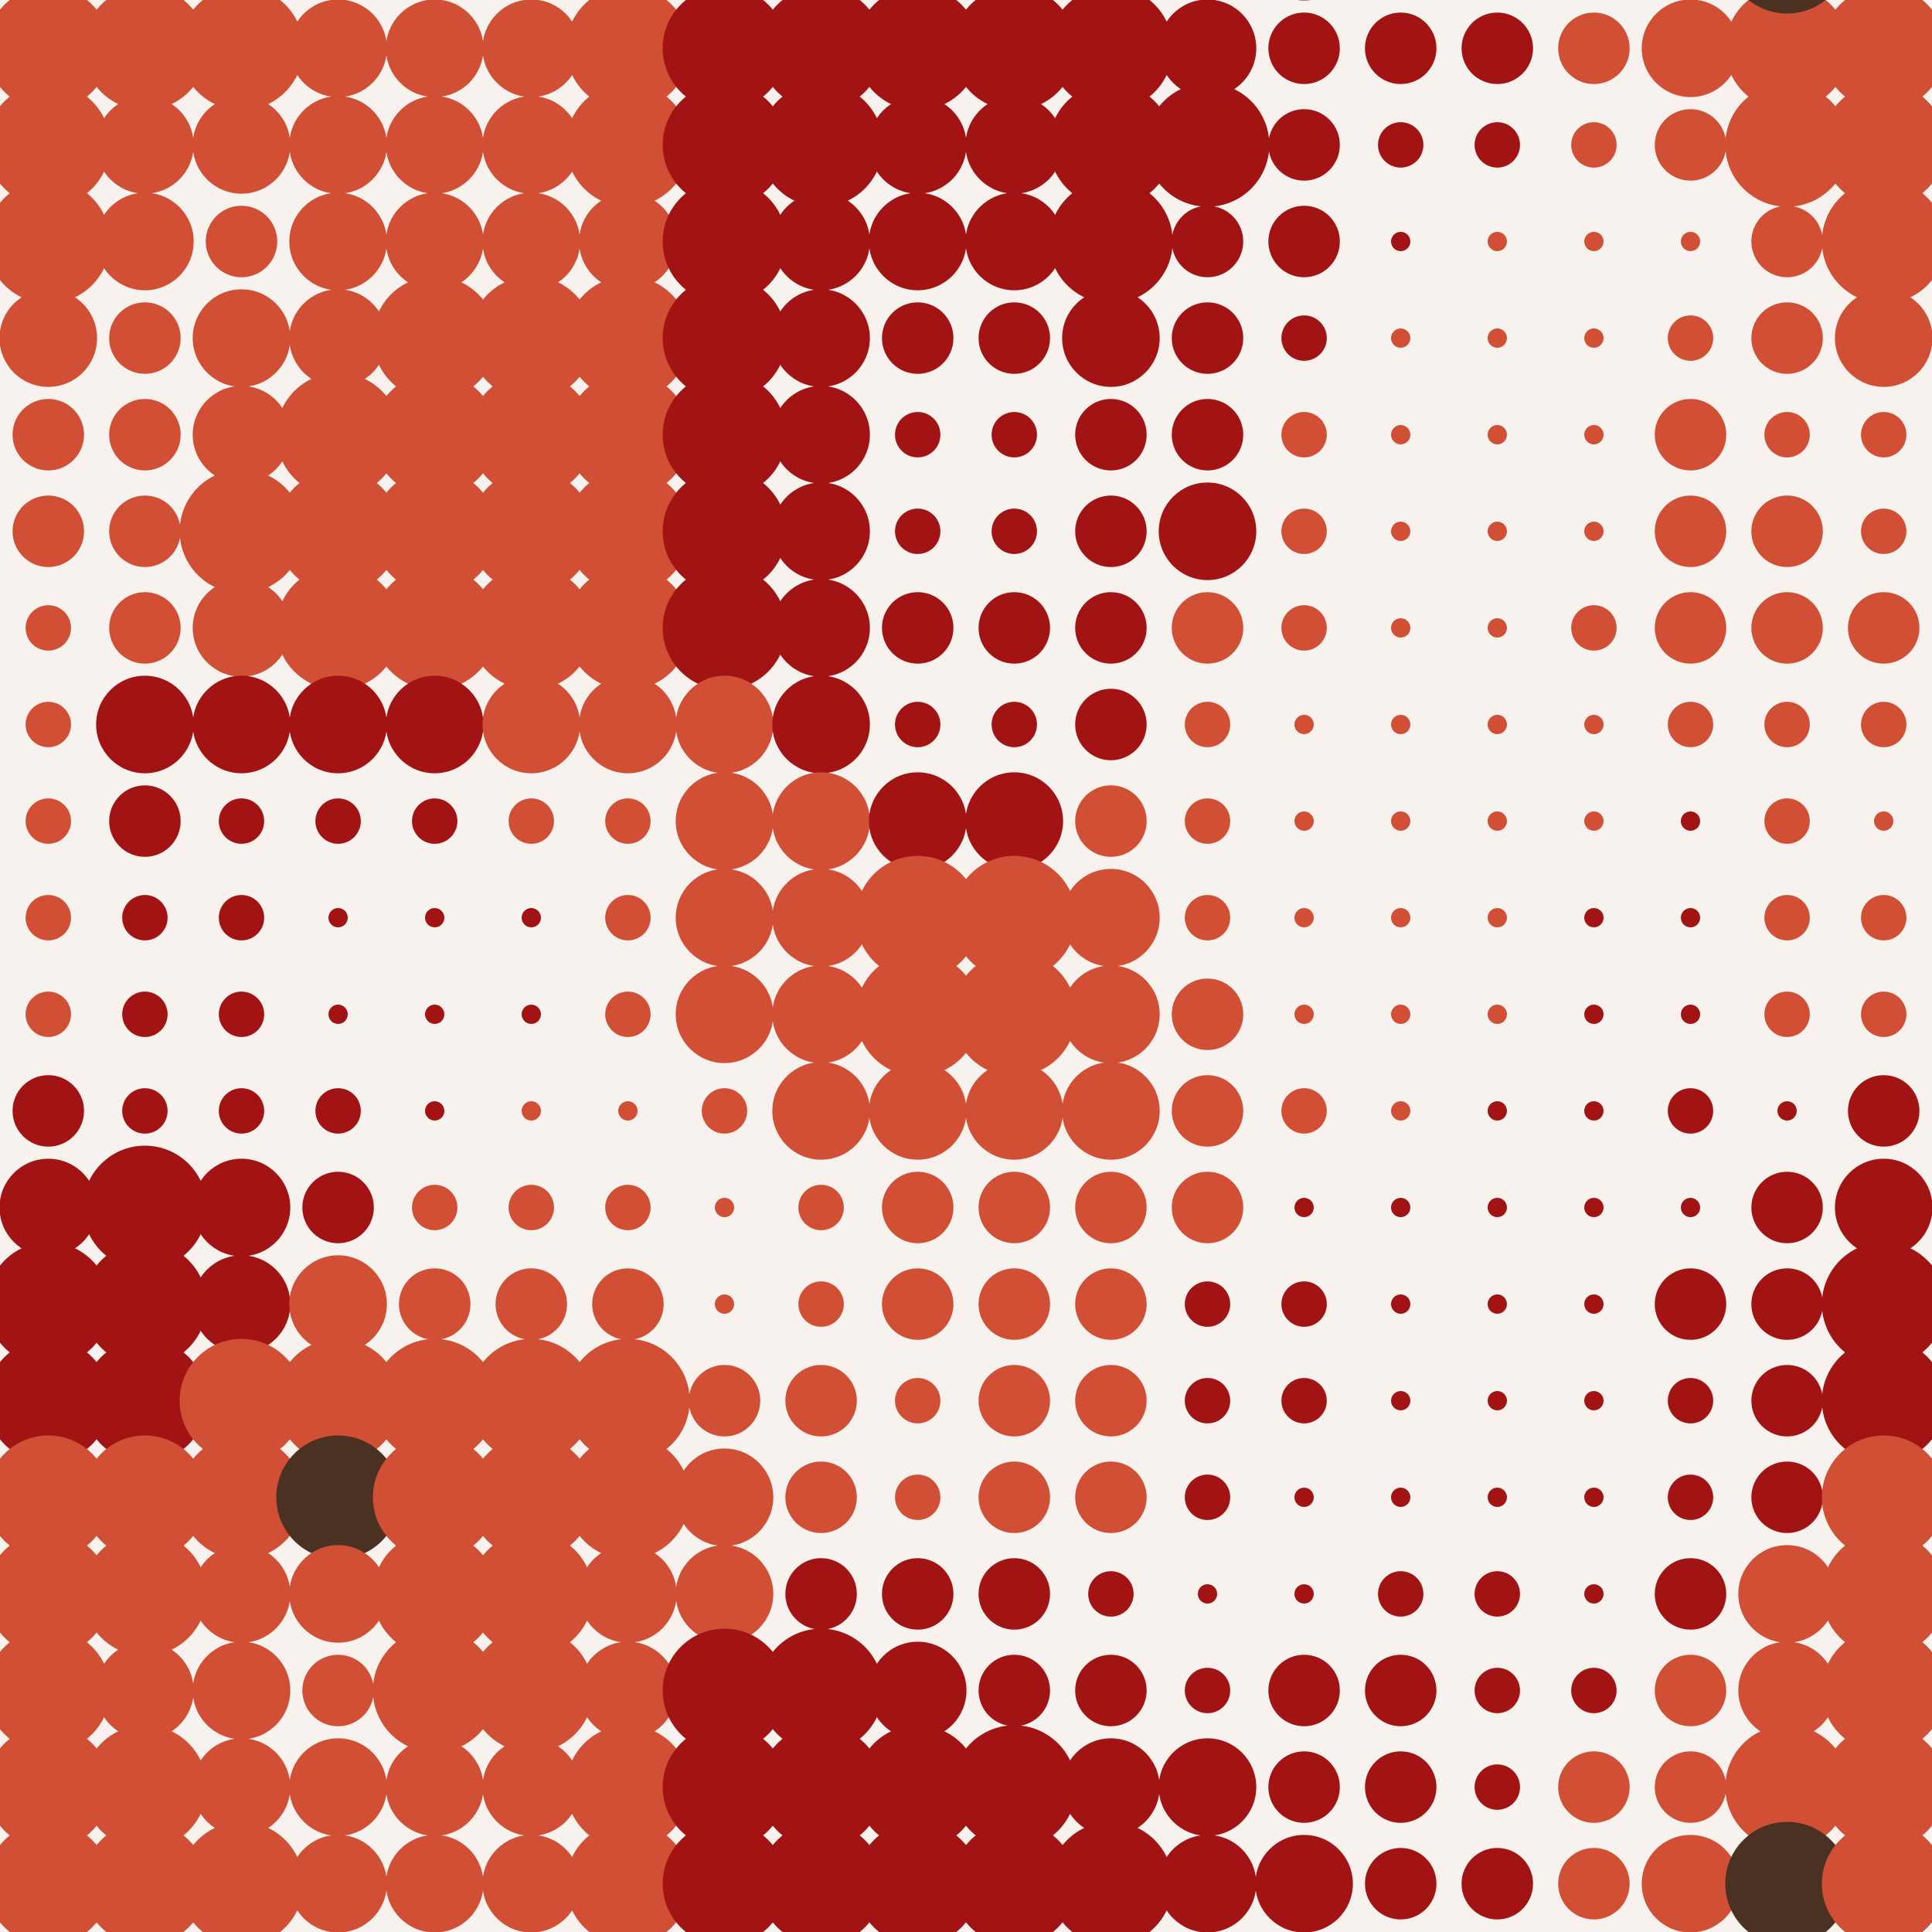
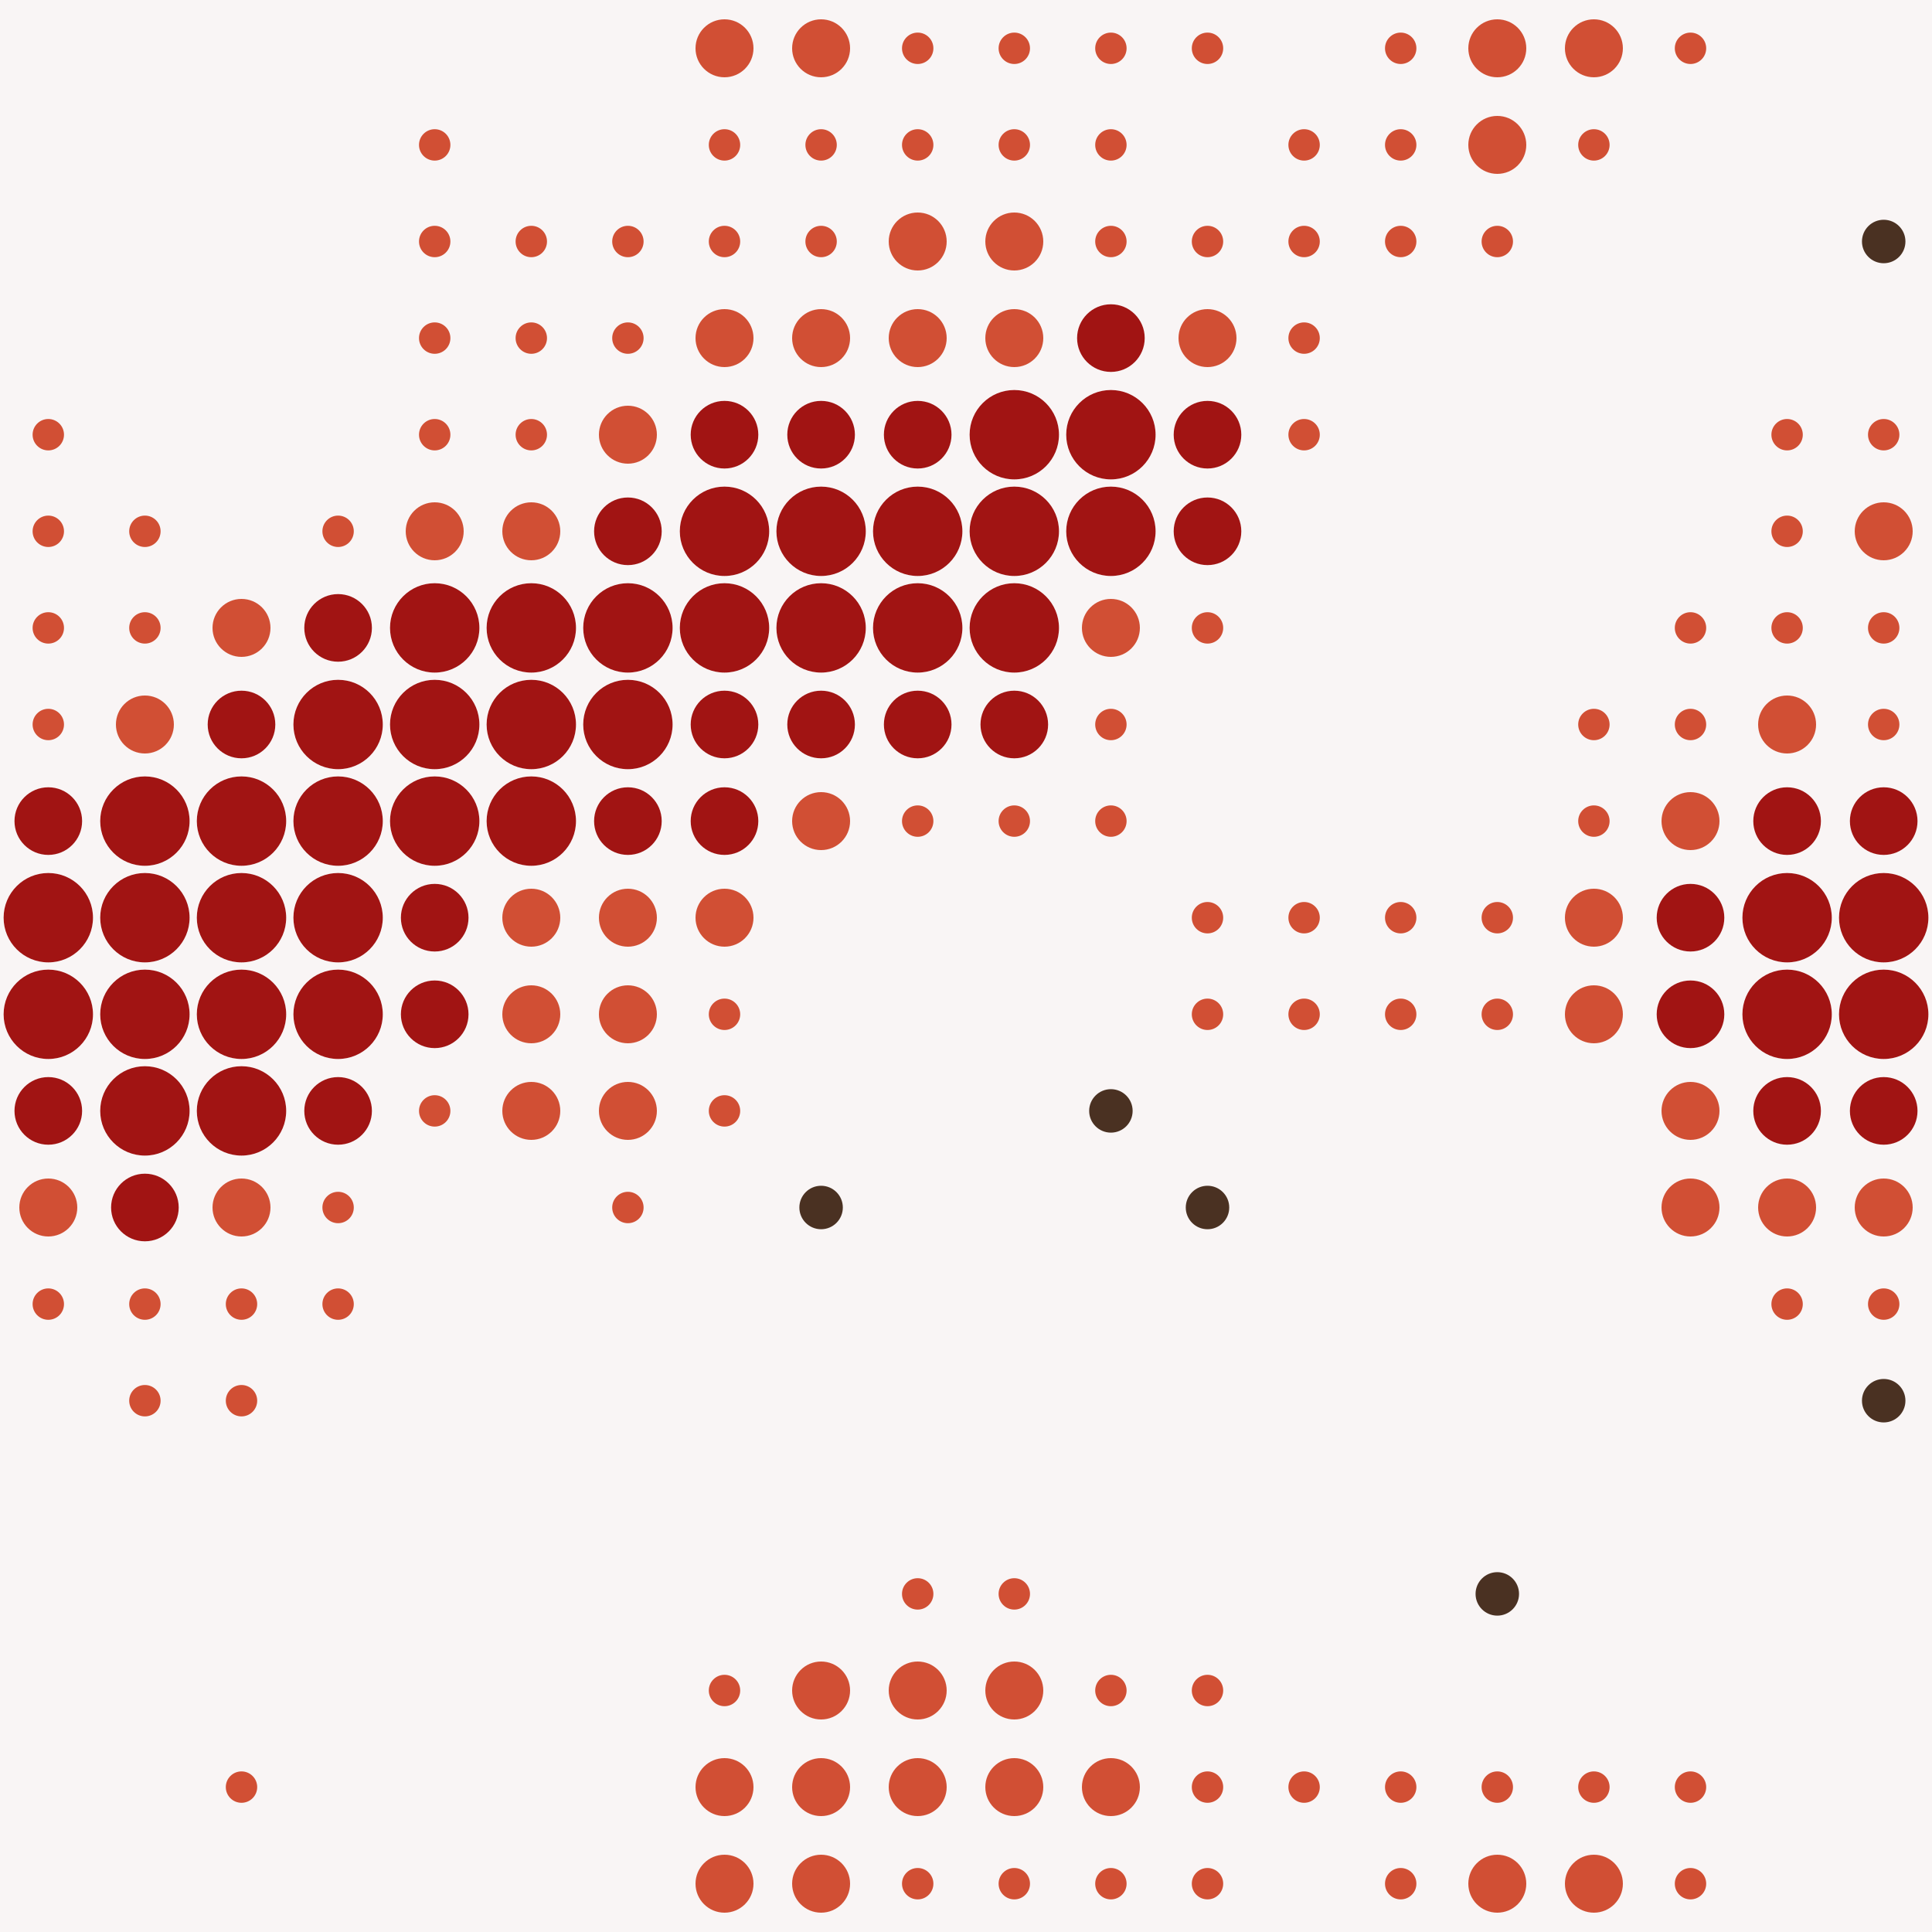
- <svg xmlns="http://www.w3.org/2000/svg" viewBox="0 0 160 160" width="160" height="160">
-   <rect width="160" height="160" fill="#f7f2ee" />
-   <circle cx="4" cy="4" r="5.12" fill="#d14f34" />
-   <circle cx="4" cy="164" r="5.12" fill="#d14f34" />
-   <circle cx="164" cy="4" r="5.12" fill="#d14f34" />
-   <circle cx="164" cy="164" r="5.12" fill="#d14f34" />
-   <circle cx="12" cy="4" r="5.12" fill="#d14f34" />
-   <circle cx="12" cy="164" r="5.12" fill="#d14f34" />
-   <circle cx="20" cy="4" r="5.12" fill="#d14f34" />
-   <circle cx="20" cy="164" r="5.12" fill="#d14f34" />
-   <circle cx="28" cy="4" r="4.04" fill="#d14f34" />
-   <circle cx="28" cy="164" r="4.04" fill="#d14f34" />
-   <circle cx="36" cy="4" r="4.04" fill="#d14f34" />
-   <circle cx="36" cy="164" r="4.04" fill="#d14f34" />
-   <circle cx="44" cy="4" r="4.04" fill="#d14f34" />
-   <circle cx="44" cy="164" r="4.04" fill="#d14f34" />
-   <circle cx="52" cy="4" r="5.12" fill="#d14f34" />
-   <circle cx="52" cy="164" r="5.12" fill="#d14f34" />
-   <circle cx="60" cy="4" r="5.12" fill="#a11413" />
-   <circle cx="60" cy="164" r="5.12" fill="#a11413" />
-   <circle cx="68" cy="4" r="5.12" fill="#a11413" />
-   <circle cx="68" cy="164" r="5.12" fill="#a11413" />
-   <circle cx="76" cy="4" r="5.12" fill="#a11413" />
-   <circle cx="76" cy="164" r="5.12" fill="#a11413" />
-   <circle cx="84" cy="4" r="5.12" fill="#a11413" />
-   <circle cx="84" cy="164" r="5.12" fill="#a11413" />
-   <circle cx="92" cy="4" r="5.12" fill="#a11413" />
-   <circle cx="92" cy="164" r="5.12" fill="#a11413" />
-   <circle cx="100" cy="4" r="4.04" fill="#a11413" />
-   <circle cx="100" cy="164" r="4.04" fill="#a11413" />
-   <circle cx="108" cy="4" r="2.96" fill="#a11413" />
-   <circle cx="116" cy="4" r="2.96" fill="#a11413" />
-   <circle cx="124" cy="4" r="2.96" fill="#a11413" />
-   <circle cx="132" cy="4" r="2.96" fill="#d14f34" />
-   <circle cx="140" cy="4" r="4.04" fill="#d14f34" />
-   <circle cx="140" cy="164" r="4.04" fill="#d14f34" />
-   <circle cx="148" cy="4" r="5.12" fill="#d14f34" />
-   <circle cx="148" cy="164" r="5.12" fill="#d14f34" />
-   <circle cx="156" cy="4" r="5.12" fill="#d14f34" />
-   <circle cx="156" cy="164" r="5.12" fill="#d14f34" />
-   <circle cx="-4" cy="4" r="5.12" fill="#d14f34" />
-   <circle cx="-4" cy="164" r="5.12" fill="#d14f34" />
-   <circle cx="4" cy="12" r="5.12" fill="#d14f34" />
-   <circle cx="164" cy="12" r="5.12" fill="#d14f34" />
-   <circle cx="12" cy="12" r="4.04" fill="#d14f34" />
-   <circle cx="20" cy="12" r="4.04" fill="#d14f34" />
-   <circle cx="28" cy="12" r="4.04" fill="#d14f34" />
-   <circle cx="36" cy="12" r="4.04" fill="#d14f34" />
-   <circle cx="44" cy="12" r="4.04" fill="#d14f34" />
-   <circle cx="52" cy="12" r="5.12" fill="#d14f34" />
-   <circle cx="60" cy="12" r="5.12" fill="#a11413" />
-   <circle cx="68" cy="12" r="5.12" fill="#a11413" />
-   <circle cx="76" cy="12" r="4.04" fill="#a11413" />
-   <circle cx="84" cy="12" r="4.04" fill="#a11413" />
-   <circle cx="92" cy="12" r="5.12" fill="#a11413" />
-   <circle cx="100" cy="12" r="5.12" fill="#a11413" />
-   <circle cx="108" cy="12" r="2.96" fill="#a11413" />
-   <circle cx="116" cy="12" r="1.88" fill="#a11413" />
-   <circle cx="124" cy="12" r="1.88" fill="#a11413" />
-   <circle cx="132" cy="12" r="1.88" fill="#d14f34" />
-   <circle cx="140" cy="12" r="2.96" fill="#d14f34" />
-   <circle cx="148" cy="12" r="5.12" fill="#d14f34" />
-   <circle cx="156" cy="12" r="5.12" fill="#d14f34" />
-   <circle cx="-4" cy="12" r="5.12" fill="#d14f34" />
-   <circle cx="4" cy="20" r="5.12" fill="#d14f34" />
-   <circle cx="164" cy="20" r="5.12" fill="#d14f34" />
-   <circle cx="12" cy="20" r="4.04" fill="#d14f34" />
-   <circle cx="20" cy="20" r="2.96" fill="#d14f34" />
-   <circle cx="28" cy="20" r="4.04" fill="#d14f34" />
-   <circle cx="36" cy="20" r="4.04" fill="#d14f34" />
-   <circle cx="44" cy="20" r="4.04" fill="#d14f34" />
-   <circle cx="52" cy="20" r="4.04" fill="#d14f34" />
-   <circle cx="60" cy="20" r="5.12" fill="#a11413" />
-   <circle cx="68" cy="20" r="4.04" fill="#a11413" />
-   <circle cx="76" cy="20" r="4.04" fill="#a11413" />
-   <circle cx="84" cy="20" r="4.04" fill="#a11413" />
-   <circle cx="92" cy="20" r="5.12" fill="#a11413" />
-   <circle cx="100" cy="20" r="2.96" fill="#a11413" />
-   <circle cx="108" cy="20" r="2.96" fill="#a11413" />
-   <circle cx="116" cy="20" r="0.8" fill="#a11413" />
-   <circle cx="124" cy="20" r="0.8" fill="#d14f34" />
-   <circle cx="132" cy="20" r="0.8" fill="#d14f34" />
-   <circle cx="140" cy="20" r="0.8" fill="#d14f34" />
-   <circle cx="148" cy="20" r="2.96" fill="#d14f34" />
-   <circle cx="156" cy="20" r="5.12" fill="#d14f34" />
-   <circle cx="-4" cy="20" r="5.12" fill="#d14f34" />
-   <circle cx="4" cy="28" r="4.04" fill="#d14f34" />
-   <circle cx="164" cy="28" r="4.04" fill="#d14f34" />
-   <circle cx="12" cy="28" r="2.96" fill="#d14f34" />
-   <circle cx="20" cy="28" r="4.04" fill="#d14f34" />
-   <circle cx="28" cy="28" r="4.04" fill="#d14f34" />
-   <circle cx="36" cy="28" r="5.12" fill="#d14f34" />
-   <circle cx="44" cy="28" r="5.12" fill="#d14f34" />
-   <circle cx="52" cy="28" r="5.12" fill="#d14f34" />
-   <circle cx="60" cy="28" r="5.12" fill="#a11413" />
-   <circle cx="68" cy="28" r="4.04" fill="#a11413" />
-   <circle cx="76" cy="28" r="2.96" fill="#a11413" />
-   <circle cx="84" cy="28" r="2.96" fill="#a11413" />
-   <circle cx="92" cy="28" r="4.04" fill="#a11413" />
-   <circle cx="100" cy="28" r="2.96" fill="#a11413" />
-   <circle cx="108" cy="28" r="1.88" fill="#a11413" />
-   <circle cx="116" cy="28" r="0.8" fill="#d14f34" />
-   <circle cx="124" cy="28" r="0.8" fill="#d14f34" />
-   <circle cx="132" cy="28" r="0.8" fill="#d14f34" />
-   <circle cx="140" cy="28" r="1.88" fill="#d14f34" />
-   <circle cx="148" cy="28" r="2.96" fill="#d14f34" />
-   <circle cx="156" cy="28" r="4.04" fill="#d14f34" />
-   <circle cx="-4" cy="28" r="4.04" fill="#d14f34" />
-   <circle cx="4" cy="36" r="2.96" fill="#d14f34" />
-   <circle cx="12" cy="36" r="2.96" fill="#d14f34" />
-   <circle cx="20" cy="36" r="4.04" fill="#d14f34" />
-   <circle cx="28" cy="36" r="5.12" fill="#d14f34" />
-   <circle cx="36" cy="36" r="5.12" fill="#d14f34" />
-   <circle cx="44" cy="36" r="5.12" fill="#d14f34" />
-   <circle cx="52" cy="36" r="5.12" fill="#d14f34" />
-   <circle cx="60" cy="36" r="5.12" fill="#a11413" />
-   <circle cx="68" cy="36" r="4.04" fill="#a11413" />
-   <circle cx="76" cy="36" r="1.88" fill="#a11413" />
-   <circle cx="84" cy="36" r="1.88" fill="#a11413" />
-   <circle cx="92" cy="36" r="2.96" fill="#a11413" />
-   <circle cx="100" cy="36" r="2.96" fill="#a11413" />
-   <circle cx="108" cy="36" r="1.88" fill="#d14f34" />
-   <circle cx="116" cy="36" r="0.8" fill="#d14f34" />
-   <circle cx="124" cy="36" r="0.8" fill="#d14f34" />
-   <circle cx="132" cy="36" r="0.8" fill="#d14f34" />
-   <circle cx="140" cy="36" r="2.96" fill="#d14f34" />
-   <circle cx="148" cy="36" r="1.88" fill="#d14f34" />
-   <circle cx="156" cy="36" r="1.88" fill="#d14f34" />
-   <circle cx="4" cy="44" r="2.96" fill="#d14f34" />
-   <circle cx="12" cy="44" r="2.96" fill="#d14f34" />
-   <circle cx="20" cy="44" r="5.12" fill="#d14f34" />
-   <circle cx="28" cy="44" r="5.12" fill="#d14f34" />
-   <circle cx="36" cy="44" r="5.12" fill="#d14f34" />
-   <circle cx="44" cy="44" r="5.12" fill="#d14f34" />
-   <circle cx="52" cy="44" r="5.12" fill="#d14f34" />
-   <circle cx="60" cy="44" r="5.12" fill="#a11413" />
-   <circle cx="68" cy="44" r="4.04" fill="#a11413" />
-   <circle cx="76" cy="44" r="1.88" fill="#a11413" />
-   <circle cx="84" cy="44" r="1.88" fill="#a11413" />
-   <circle cx="92" cy="44" r="2.96" fill="#a11413" />
-   <circle cx="100" cy="44" r="4.04" fill="#a11413" />
-   <circle cx="108" cy="44" r="1.88" fill="#d14f34" />
-   <circle cx="116" cy="44" r="0.8" fill="#d14f34" />
-   <circle cx="124" cy="44" r="0.8" fill="#d14f34" />
-   <circle cx="132" cy="44" r="0.8" fill="#d14f34" />
-   <circle cx="140" cy="44" r="2.96" fill="#d14f34" />
-   <circle cx="148" cy="44" r="2.96" fill="#d14f34" />
-   <circle cx="156" cy="44" r="1.88" fill="#d14f34" />
-   <circle cx="4" cy="52" r="1.88" fill="#d14f34" />
-   <circle cx="12" cy="52" r="2.96" fill="#d14f34" />
-   <circle cx="20" cy="52" r="4.04" fill="#d14f34" />
-   <circle cx="28" cy="52" r="5.12" fill="#d14f34" />
-   <circle cx="36" cy="52" r="5.12" fill="#d14f34" />
-   <circle cx="44" cy="52" r="5.12" fill="#d14f34" />
-   <circle cx="52" cy="52" r="5.12" fill="#d14f34" />
-   <circle cx="60" cy="52" r="5.12" fill="#a11413" />
-   <circle cx="68" cy="52" r="4.04" fill="#a11413" />
-   <circle cx="76" cy="52" r="2.96" fill="#a11413" />
-   <circle cx="84" cy="52" r="2.96" fill="#a11413" />
-   <circle cx="92" cy="52" r="2.96" fill="#a11413" />
-   <circle cx="100" cy="52" r="2.96" fill="#d14f34" />
-   <circle cx="108" cy="52" r="1.88" fill="#d14f34" />
-   <circle cx="116" cy="52" r="0.8" fill="#d14f34" />
-   <circle cx="124" cy="52" r="0.8" fill="#d14f34" />
-   <circle cx="132" cy="52" r="1.88" fill="#d14f34" />
-   <circle cx="140" cy="52" r="2.96" fill="#d14f34" />
-   <circle cx="148" cy="52" r="2.96" fill="#d14f34" />
-   <circle cx="156" cy="52" r="2.96" fill="#d14f34" />
-   <circle cx="4" cy="60" r="1.88" fill="#d14f34" />
-   <circle cx="12" cy="60" r="4.04" fill="#a11413" />
-   <circle cx="20" cy="60" r="4.04" fill="#a11413" />
-   <circle cx="28" cy="60" r="4.04" fill="#a11413" />
-   <circle cx="36" cy="60" r="4.04" fill="#a11413" />
-   <circle cx="44" cy="60" r="4.04" fill="#d14f34" />
-   <circle cx="52" cy="60" r="4.04" fill="#d14f34" />
-   <circle cx="60" cy="60" r="4.04" fill="#d14f34" />
-   <circle cx="68" cy="60" r="4.04" fill="#a11413" />
-   <circle cx="76" cy="60" r="1.88" fill="#a11413" />
-   <circle cx="84" cy="60" r="1.88" fill="#a11413" />
-   <circle cx="92" cy="60" r="2.96" fill="#a11413" />
-   <circle cx="100" cy="60" r="1.88" fill="#d14f34" />
-   <circle cx="108" cy="60" r="0.8" fill="#d14f34" />
-   <circle cx="116" cy="60" r="0.8" fill="#d14f34" />
-   <circle cx="124" cy="60" r="0.8" fill="#d14f34" />
-   <circle cx="132" cy="60" r="0.8" fill="#d14f34" />
-   <circle cx="140" cy="60" r="1.88" fill="#d14f34" />
-   <circle cx="148" cy="60" r="1.88" fill="#d14f34" />
-   <circle cx="156" cy="60" r="1.88" fill="#d14f34" />
-   <circle cx="4" cy="68" r="1.88" fill="#d14f34" />
-   <circle cx="12" cy="68" r="2.96" fill="#a11413" />
-   <circle cx="20" cy="68" r="1.88" fill="#a11413" />
-   <circle cx="28" cy="68" r="1.88" fill="#a11413" />
-   <circle cx="36" cy="68" r="1.88" fill="#a11413" />
-   <circle cx="44" cy="68" r="1.88" fill="#d14f34" />
-   <circle cx="52" cy="68" r="1.88" fill="#d14f34" />
-   <circle cx="60" cy="68" r="4.04" fill="#d14f34" />
-   <circle cx="68" cy="68" r="4.04" fill="#d14f34" />
-   <circle cx="76" cy="68" r="4.04" fill="#a11413" />
-   <circle cx="84" cy="68" r="4.04" fill="#a11413" />
-   <circle cx="92" cy="68" r="2.96" fill="#d14f34" />
-   <circle cx="100" cy="68" r="1.88" fill="#d14f34" />
-   <circle cx="108" cy="68" r="0.8" fill="#d14f34" />
-   <circle cx="116" cy="68" r="0.8" fill="#d14f34" />
-   <circle cx="124" cy="68" r="0.8" fill="#d14f34" />
-   <circle cx="132" cy="68" r="0.8" fill="#d14f34" />
-   <circle cx="140" cy="68" r="0.8" fill="#a11413" />
-   <circle cx="148" cy="68" r="1.88" fill="#d14f34" />
-   <circle cx="156" cy="68" r="0.8" fill="#d14f34" />
-   <circle cx="4" cy="76" r="1.88" fill="#d14f34" />
-   <circle cx="12" cy="76" r="1.88" fill="#a11413" />
-   <circle cx="20" cy="76" r="1.88" fill="#a11413" />
-   <circle cx="28" cy="76" r="0.8" fill="#a11413" />
-   <circle cx="36" cy="76" r="0.8" fill="#a11413" />
-   <circle cx="44" cy="76" r="0.8" fill="#a11413" />
-   <circle cx="52" cy="76" r="1.88" fill="#d14f34" />
-   <circle cx="60" cy="76" r="4.04" fill="#d14f34" />
-   <circle cx="68" cy="76" r="4.04" fill="#d14f34" />
-   <circle cx="76" cy="76" r="5.12" fill="#d14f34" />
-   <circle cx="84" cy="76" r="5.12" fill="#d14f34" />
-   <circle cx="92" cy="76" r="4.04" fill="#d14f34" />
-   <circle cx="100" cy="76" r="1.88" fill="#d14f34" />
-   <circle cx="108" cy="76" r="0.8" fill="#d14f34" />
-   <circle cx="116" cy="76" r="0.8" fill="#d14f34" />
-   <circle cx="124" cy="76" r="0.8" fill="#d14f34" />
-   <circle cx="132" cy="76" r="0.8" fill="#a11413" />
-   <circle cx="140" cy="76" r="0.8" fill="#a11413" />
-   <circle cx="148" cy="76" r="1.88" fill="#d14f34" />
-   <circle cx="156" cy="76" r="1.88" fill="#d14f34" />
-   <circle cx="4" cy="84" r="1.88" fill="#d14f34" />
-   <circle cx="12" cy="84" r="1.88" fill="#a11413" />
-   <circle cx="20" cy="84" r="1.88" fill="#a11413" />
-   <circle cx="28" cy="84" r="0.8" fill="#a11413" />
-   <circle cx="36" cy="84" r="0.8" fill="#a11413" />
-   <circle cx="44" cy="84" r="0.8" fill="#a11413" />
-   <circle cx="52" cy="84" r="1.88" fill="#d14f34" />
-   <circle cx="60" cy="84" r="4.04" fill="#d14f34" />
-   <circle cx="68" cy="84" r="4.04" fill="#d14f34" />
-   <circle cx="76" cy="84" r="5.12" fill="#d14f34" />
-   <circle cx="84" cy="84" r="5.12" fill="#d14f34" />
-   <circle cx="92" cy="84" r="4.04" fill="#d14f34" />
-   <circle cx="100" cy="84" r="2.96" fill="#d14f34" />
-   <circle cx="108" cy="84" r="0.8" fill="#d14f34" />
-   <circle cx="116" cy="84" r="0.8" fill="#d14f34" />
-   <circle cx="124" cy="84" r="0.8" fill="#d14f34" />
-   <circle cx="132" cy="84" r="0.8" fill="#a11413" />
-   <circle cx="140" cy="84" r="0.8" fill="#a11413" />
-   <circle cx="148" cy="84" r="1.88" fill="#d14f34" />
-   <circle cx="156" cy="84" r="1.88" fill="#d14f34" />
-   <circle cx="4" cy="92" r="2.96" fill="#a11413" />
-   <circle cx="12" cy="92" r="1.88" fill="#a11413" />
-   <circle cx="20" cy="92" r="1.88" fill="#a11413" />
-   <circle cx="28" cy="92" r="1.88" fill="#a11413" />
-   <circle cx="36" cy="92" r="0.8" fill="#a11413" />
-   <circle cx="44" cy="92" r="0.8" fill="#d14f34" />
-   <circle cx="52" cy="92" r="0.8" fill="#d14f34" />
-   <circle cx="60" cy="92" r="1.88" fill="#d14f34" />
-   <circle cx="68" cy="92" r="4.04" fill="#d14f34" />
-   <circle cx="76" cy="92" r="4.04" fill="#d14f34" />
-   <circle cx="84" cy="92" r="4.04" fill="#d14f34" />
-   <circle cx="92" cy="92" r="4.04" fill="#d14f34" />
-   <circle cx="100" cy="92" r="2.96" fill="#d14f34" />
-   <circle cx="108" cy="92" r="1.88" fill="#d14f34" />
-   <circle cx="116" cy="92" r="0.8" fill="#d14f34" />
-   <circle cx="124" cy="92" r="0.8" fill="#a11413" />
-   <circle cx="132" cy="92" r="0.8" fill="#a11413" />
-   <circle cx="140" cy="92" r="1.88" fill="#a11413" />
-   <circle cx="148" cy="92" r="0.8" fill="#a11413" />
-   <circle cx="156" cy="92" r="2.96" fill="#a11413" />
-   <circle cx="4" cy="100" r="4.04" fill="#a11413" />
-   <circle cx="164" cy="100" r="4.04" fill="#a11413" />
-   <circle cx="12" cy="100" r="5.12" fill="#a11413" />
-   <circle cx="20" cy="100" r="4.04" fill="#a11413" />
-   <circle cx="28" cy="100" r="2.96" fill="#a11413" />
-   <circle cx="36" cy="100" r="1.88" fill="#d14f34" />
-   <circle cx="44" cy="100" r="1.88" fill="#d14f34" />
-   <circle cx="52" cy="100" r="1.88" fill="#d14f34" />
-   <circle cx="60" cy="100" r="0.8" fill="#d14f34" />
-   <circle cx="68" cy="100" r="1.88" fill="#d14f34" />
-   <circle cx="76" cy="100" r="2.96" fill="#d14f34" />
-   <circle cx="84" cy="100" r="2.96" fill="#d14f34" />
-   <circle cx="92" cy="100" r="2.96" fill="#d14f34" />
-   <circle cx="100" cy="100" r="2.96" fill="#d14f34" />
-   <circle cx="108" cy="100" r="0.8" fill="#a11413" />
-   <circle cx="116" cy="100" r="0.8" fill="#a11413" />
-   <circle cx="124" cy="100" r="0.8" fill="#a11413" />
-   <circle cx="132" cy="100" r="0.8" fill="#a11413" />
-   <circle cx="140" cy="100" r="0.8" fill="#a11413" />
-   <circle cx="148" cy="100" r="2.96" fill="#a11413" />
-   <circle cx="156" cy="100" r="4.04" fill="#a11413" />
-   <circle cx="-4" cy="100" r="4.04" fill="#a11413" />
-   <circle cx="4" cy="108" r="5.12" fill="#a11413" />
-   <circle cx="164" cy="108" r="5.12" fill="#a11413" />
-   <circle cx="12" cy="108" r="5.12" fill="#a11413" />
-   <circle cx="20" cy="108" r="4.04" fill="#a11413" />
-   <circle cx="28" cy="108" r="4.04" fill="#d14f34" />
-   <circle cx="36" cy="108" r="2.96" fill="#d14f34" />
-   <circle cx="44" cy="108" r="2.96" fill="#d14f34" />
-   <circle cx="52" cy="108" r="2.96" fill="#d14f34" />
-   <circle cx="60" cy="108" r="0.8" fill="#d14f34" />
-   <circle cx="68" cy="108" r="1.88" fill="#d14f34" />
-   <circle cx="76" cy="108" r="2.96" fill="#d14f34" />
-   <circle cx="84" cy="108" r="2.96" fill="#d14f34" />
-   <circle cx="92" cy="108" r="2.96" fill="#d14f34" />
-   <circle cx="100" cy="108" r="1.88" fill="#a11413" />
-   <circle cx="108" cy="108" r="1.88" fill="#a11413" />
-   <circle cx="116" cy="108" r="0.8" fill="#a11413" />
-   <circle cx="124" cy="108" r="0.8" fill="#a11413" />
-   <circle cx="132" cy="108" r="0.8" fill="#a11413" />
-   <circle cx="140" cy="108" r="2.96" fill="#a11413" />
-   <circle cx="148" cy="108" r="2.96" fill="#a11413" />
-   <circle cx="156" cy="108" r="5.12" fill="#a11413" />
-   <circle cx="-4" cy="108" r="5.12" fill="#a11413" />
-   <circle cx="4" cy="116" r="5.12" fill="#a11413" />
-   <circle cx="164" cy="116" r="5.12" fill="#a11413" />
-   <circle cx="12" cy="116" r="5.12" fill="#a11413" />
-   <circle cx="20" cy="116" r="5.12" fill="#d14f34" />
-   <circle cx="28" cy="116" r="5.12" fill="#d14f34" />
-   <circle cx="36" cy="116" r="5.12" fill="#d14f34" />
-   <circle cx="44" cy="116" r="5.12" fill="#d14f34" />
-   <circle cx="52" cy="116" r="5.12" fill="#d14f34" />
-   <circle cx="60" cy="116" r="2.96" fill="#d14f34" />
-   <circle cx="68" cy="116" r="2.96" fill="#d14f34" />
-   <circle cx="76" cy="116" r="1.88" fill="#d14f34" />
-   <circle cx="84" cy="116" r="2.96" fill="#d14f34" />
-   <circle cx="92" cy="116" r="2.96" fill="#d14f34" />
-   <circle cx="100" cy="116" r="1.88" fill="#a11413" />
-   <circle cx="108" cy="116" r="1.88" fill="#a11413" />
-   <circle cx="116" cy="116" r="0.8" fill="#a11413" />
-   <circle cx="124" cy="116" r="0.8" fill="#a11413" />
-   <circle cx="132" cy="116" r="0.8" fill="#a11413" />
-   <circle cx="140" cy="116" r="1.88" fill="#a11413" />
-   <circle cx="148" cy="116" r="2.96" fill="#a11413" />
-   <circle cx="156" cy="116" r="5.12" fill="#a11413" />
-   <circle cx="-4" cy="116" r="5.12" fill="#a11413" />
-   <circle cx="4" cy="124" r="5.12" fill="#d14f34" />
-   <circle cx="164" cy="124" r="5.12" fill="#d14f34" />
-   <circle cx="12" cy="124" r="5.12" fill="#d14f34" />
-   <circle cx="20" cy="124" r="5.12" fill="#d14f34" />
-   <circle cx="28" cy="124" r="5.12" fill="#4a3122" />
-   <circle cx="36" cy="124" r="5.12" fill="#d14f34" />
-   <circle cx="44" cy="124" r="5.12" fill="#d14f34" />
-   <circle cx="52" cy="124" r="5.12" fill="#d14f34" />
-   <circle cx="60" cy="124" r="4.04" fill="#d14f34" />
-   <circle cx="68" cy="124" r="2.96" fill="#d14f34" />
-   <circle cx="76" cy="124" r="1.88" fill="#d14f34" />
-   <circle cx="84" cy="124" r="2.96" fill="#d14f34" />
-   <circle cx="92" cy="124" r="2.96" fill="#d14f34" />
-   <circle cx="100" cy="124" r="1.88" fill="#a11413" />
-   <circle cx="108" cy="124" r="0.8" fill="#a11413" />
-   <circle cx="116" cy="124" r="0.8" fill="#a11413" />
-   <circle cx="124" cy="124" r="0.8" fill="#a11413" />
-   <circle cx="132" cy="124" r="0.8" fill="#a11413" />
-   <circle cx="140" cy="124" r="1.88" fill="#a11413" />
-   <circle cx="148" cy="124" r="2.96" fill="#a11413" />
-   <circle cx="156" cy="124" r="5.12" fill="#d14f34" />
-   <circle cx="-4" cy="124" r="5.12" fill="#d14f34" />
-   <circle cx="4" cy="132" r="5.12" fill="#d14f34" />
-   <circle cx="164" cy="132" r="5.12" fill="#d14f34" />
-   <circle cx="12" cy="132" r="5.12" fill="#d14f34" />
-   <circle cx="20" cy="132" r="4.04" fill="#d14f34" />
-   <circle cx="28" cy="132" r="4.04" fill="#d14f34" />
-   <circle cx="36" cy="132" r="5.12" fill="#d14f34" />
-   <circle cx="44" cy="132" r="5.12" fill="#d14f34" />
-   <circle cx="52" cy="132" r="4.04" fill="#d14f34" />
-   <circle cx="60" cy="132" r="4.04" fill="#d14f34" />
-   <circle cx="68" cy="132" r="2.96" fill="#a11413" />
-   <circle cx="76" cy="132" r="2.96" fill="#a11413" />
-   <circle cx="84" cy="132" r="2.96" fill="#a11413" />
-   <circle cx="92" cy="132" r="1.88" fill="#a11413" />
-   <circle cx="100" cy="132" r="0.8" fill="#a11413" />
-   <circle cx="108" cy="132" r="0.8" fill="#a11413" />
-   <circle cx="116" cy="132" r="1.88" fill="#a11413" />
-   <circle cx="124" cy="132" r="1.88" fill="#a11413" />
-   <circle cx="132" cy="132" r="0.8" fill="#a11413" />
-   <circle cx="140" cy="132" r="2.96" fill="#a11413" />
-   <circle cx="148" cy="132" r="4.04" fill="#d14f34" />
-   <circle cx="156" cy="132" r="5.12" fill="#d14f34" />
-   <circle cx="-4" cy="132" r="5.12" fill="#d14f34" />
-   <circle cx="4" cy="140" r="5.12" fill="#d14f34" />
-   <circle cx="164" cy="140" r="5.12" fill="#d14f34" />
-   <circle cx="12" cy="140" r="4.04" fill="#d14f34" />
-   <circle cx="20" cy="140" r="4.04" fill="#d14f34" />
-   <circle cx="28" cy="140" r="2.96" fill="#d14f34" />
-   <circle cx="36" cy="140" r="5.12" fill="#d14f34" />
-   <circle cx="44" cy="140" r="5.12" fill="#d14f34" />
-   <circle cx="52" cy="140" r="4.04" fill="#d14f34" />
-   <circle cx="60" cy="140" r="5.12" fill="#a11413" />
-   <circle cx="68" cy="140" r="5.12" fill="#a11413" />
-   <circle cx="76" cy="140" r="4.04" fill="#a11413" />
-   <circle cx="84" cy="140" r="2.96" fill="#a11413" />
-   <circle cx="92" cy="140" r="2.96" fill="#a11413" />
-   <circle cx="100" cy="140" r="1.88" fill="#a11413" />
-   <circle cx="108" cy="140" r="2.96" fill="#a11413" />
-   <circle cx="116" cy="140" r="2.96" fill="#a11413" />
-   <circle cx="124" cy="140" r="1.88" fill="#a11413" />
-   <circle cx="132" cy="140" r="1.88" fill="#a11413" />
-   <circle cx="140" cy="140" r="2.96" fill="#d14f34" />
-   <circle cx="148" cy="140" r="4.04" fill="#d14f34" />
-   <circle cx="156" cy="140" r="5.12" fill="#d14f34" />
-   <circle cx="-4" cy="140" r="5.12" fill="#d14f34" />
-   <circle cx="4" cy="148" r="5.12" fill="#d14f34" />
-   <circle cx="164" cy="148" r="5.12" fill="#d14f34" />
-   <circle cx="12" cy="148" r="5.12" fill="#d14f34" />
-   <circle cx="20" cy="148" r="4.04" fill="#d14f34" />
-   <circle cx="28" cy="148" r="4.04" fill="#d14f34" />
-   <circle cx="36" cy="148" r="4.04" fill="#d14f34" />
-   <circle cx="44" cy="148" r="4.04" fill="#d14f34" />
-   <circle cx="52" cy="148" r="5.12" fill="#d14f34" />
-   <circle cx="60" cy="148" r="5.12" fill="#a11413" />
-   <circle cx="68" cy="148" r="5.12" fill="#a11413" />
-   <circle cx="76" cy="148" r="5.12" fill="#a11413" />
-   <circle cx="84" cy="148" r="5.12" fill="#a11413" />
-   <circle cx="92" cy="148" r="4.04" fill="#a11413" />
-   <circle cx="100" cy="148" r="4.04" fill="#a11413" />
-   <circle cx="108" cy="148" r="2.96" fill="#a11413" />
-   <circle cx="116" cy="148" r="2.96" fill="#a11413" />
-   <circle cx="124" cy="148" r="1.88" fill="#a11413" />
-   <circle cx="132" cy="148" r="2.96" fill="#d14f34" />
-   <circle cx="140" cy="148" r="2.96" fill="#d14f34" />
-   <circle cx="148" cy="148" r="5.12" fill="#d14f34" />
-   <circle cx="156" cy="148" r="5.12" fill="#d14f34" />
-   <circle cx="-4" cy="148" r="5.12" fill="#d14f34" />
-   <circle cx="4" cy="156" r="5.12" fill="#d14f34" />
-   <circle cx="4" cy="-4" r="5.12" fill="#d14f34" />
-   <circle cx="164" cy="156" r="5.12" fill="#d14f34" />
-   <circle cx="164" cy="-4" r="5.12" fill="#d14f34" />
-   <circle cx="12" cy="156" r="5.12" fill="#d14f34" />
-   <circle cx="12" cy="-4" r="5.12" fill="#d14f34" />
-   <circle cx="20" cy="156" r="5.12" fill="#d14f34" />
-   <circle cx="20" cy="-4" r="5.12" fill="#d14f34" />
-   <circle cx="28" cy="156" r="4.04" fill="#d14f34" />
-   <circle cx="28" cy="-4" r="4.04" fill="#d14f34" />
-   <circle cx="36" cy="156" r="4.04" fill="#d14f34" />
-   <circle cx="36" cy="-4" r="4.04" fill="#d14f34" />
-   <circle cx="44" cy="156" r="4.04" fill="#d14f34" />
-   <circle cx="44" cy="-4" r="4.04" fill="#d14f34" />
-   <circle cx="52" cy="156" r="5.12" fill="#d14f34" />
-   <circle cx="52" cy="-4" r="5.12" fill="#d14f34" />
-   <circle cx="60" cy="156" r="5.12" fill="#a11413" />
-   <circle cx="60" cy="-4" r="5.12" fill="#a11413" />
-   <circle cx="68" cy="156" r="5.12" fill="#a11413" />
-   <circle cx="68" cy="-4" r="5.12" fill="#a11413" />
-   <circle cx="76" cy="156" r="5.12" fill="#a11413" />
-   <circle cx="76" cy="-4" r="5.12" fill="#a11413" />
-   <circle cx="84" cy="156" r="5.12" fill="#a11413" />
-   <circle cx="84" cy="-4" r="5.12" fill="#a11413" />
-   <circle cx="92" cy="156" r="5.12" fill="#a11413" />
-   <circle cx="92" cy="-4" r="5.12" fill="#a11413" />
-   <circle cx="100" cy="156" r="4.04" fill="#a11413" />
-   <circle cx="100" cy="-4" r="4.04" fill="#a11413" />
-   <circle cx="108" cy="156" r="4.04" fill="#a11413" />
-   <circle cx="108" cy="-4" r="4.04" fill="#a11413" />
-   <circle cx="116" cy="156" r="2.96" fill="#a11413" />
-   <circle cx="124" cy="156" r="2.96" fill="#a11413" />
-   <circle cx="132" cy="156" r="2.96" fill="#d14f34" />
-   <circle cx="140" cy="156" r="4.04" fill="#d14f34" />
-   <circle cx="140" cy="-4" r="4.04" fill="#d14f34" />
-   <circle cx="148" cy="156" r="5.12" fill="#4a3122" />
-   <circle cx="148" cy="-4" r="5.12" fill="#4a3122" />
-   <circle cx="156" cy="156" r="5.12" fill="#d14f34" />
-   <circle cx="156" cy="-4" r="5.12" fill="#d14f34" />
-   <circle cx="-4" cy="156" r="5.12" fill="#d14f34" />
-   <circle cx="-4" cy="-4" r="5.12" fill="#d14f34" />
+ <svg xmlns="http://www.w3.org/2000/svg" width="160" height="160" viewBox="0 0 160 160">
+   <rect width="160" height="160" fill="#f9f5f5" />
+   <circle cx="60" cy="4" r="2.4" fill="#d14f34" />
+   <circle cx="68" cy="4" r="2.4" fill="#d14f34" />
+   <circle cx="76" cy="4" r="1.3" fill="#d14f34" />
+   <circle cx="84" cy="4" r="1.3" fill="#d14f34" />
+   <circle cx="92" cy="4" r="1.3" fill="#d14f34" />
+   <circle cx="100" cy="4" r="1.3" fill="#d14f34" />
+   <circle cx="116" cy="4" r="1.3" fill="#d14f34" />
+   <circle cx="124" cy="4" r="2.4" fill="#d14f34" />
+   <circle cx="132" cy="4" r="2.4" fill="#d14f34" />
+   <circle cx="140" cy="4" r="1.3" fill="#d14f34" />
+   <circle cx="36" cy="12" r="1.3" fill="#d14f34" />
+   <circle cx="60" cy="12" r="1.3" fill="#d14f34" />
+   <circle cx="68" cy="12" r="1.3" fill="#d14f34" />
+   <circle cx="76" cy="12" r="1.3" fill="#d14f34" />
+   <circle cx="84" cy="12" r="1.3" fill="#d14f34" />
+   <circle cx="92" cy="12" r="1.3" fill="#d14f34" />
+   <circle cx="108" cy="12" r="1.3" fill="#d14f34" />
+   <circle cx="116" cy="12" r="1.3" fill="#d14f34" />
+   <circle cx="124" cy="12" r="2.4" fill="#d14f34" />
+   <circle cx="132" cy="12" r="1.3" fill="#d14f34" />
+   <circle cx="36" cy="20" r="1.3" fill="#d14f34" />
+   <circle cx="44" cy="20" r="1.3" fill="#d14f34" />
+   <circle cx="52" cy="20" r="1.3" fill="#d14f34" />
+   <circle cx="60" cy="20" r="1.3" fill="#d14f34" />
+   <circle cx="68" cy="20" r="1.3" fill="#d14f34" />
+   <circle cx="76" cy="20" r="2.4" fill="#d14f34" />
+   <circle cx="84" cy="20" r="2.4" fill="#d14f34" />
+   <circle cx="92" cy="20" r="1.3" fill="#d14f34" />
+   <circle cx="100" cy="20" r="1.3" fill="#d14f34" />
+   <circle cx="108" cy="20" r="1.3" fill="#d14f34" />
+   <circle cx="116" cy="20" r="1.3" fill="#d14f34" />
+   <circle cx="124" cy="20" r="1.3" fill="#d14f34" />
+   <circle cx="36" cy="28" r="1.3" fill="#d14f34" />
+   <circle cx="44" cy="28" r="1.3" fill="#d14f34" />
+   <circle cx="52" cy="28" r="1.3" fill="#d14f34" />
+   <circle cx="60" cy="28" r="2.4" fill="#d14f34" />
+   <circle cx="68" cy="28" r="2.4" fill="#d14f34" />
+   <circle cx="76" cy="28" r="2.4" fill="#d14f34" />
+   <circle cx="84" cy="28" r="2.4" fill="#d14f34" />
+   <circle cx="92" cy="28" r="2.8" fill="#a11413" />
+   <circle cx="100" cy="28" r="2.4" fill="#d14f34" />
+   <circle cx="108" cy="28" r="1.3" fill="#d14f34" />
+   <circle cx="4" cy="36" r="1.3" fill="#d14f34" />
+   <circle cx="36" cy="36" r="1.3" fill="#d14f34" />
+   <circle cx="44" cy="36" r="1.3" fill="#d14f34" />
+   <circle cx="52" cy="36" r="2.4" fill="#d14f34" />
+   <circle cx="60" cy="36" r="2.8" fill="#a11413" />
+   <circle cx="68" cy="36" r="2.8" fill="#a11413" />
+   <circle cx="76" cy="36" r="2.8" fill="#a11413" />
+   <circle cx="84" cy="36" r="3.7" fill="#a11413" />
+   <circle cx="92" cy="36" r="3.7" fill="#a11413" />
+   <circle cx="100" cy="36" r="2.8" fill="#a11413" />
+   <circle cx="108" cy="36" r="1.3" fill="#d14f34" />
+   <circle cx="148" cy="36" r="1.3" fill="#d14f34" />
+   <circle cx="156" cy="36" r="1.3" fill="#d14f34" />
+   <circle cx="4" cy="44" r="1.3" fill="#d14f34" />
+   <circle cx="12" cy="44" r="1.3" fill="#d14f34" />
+   <circle cx="28" cy="44" r="1.3" fill="#d14f34" />
+   <circle cx="36" cy="44" r="2.4" fill="#d14f34" />
+   <circle cx="44" cy="44" r="2.4" fill="#d14f34" />
+   <circle cx="52" cy="44" r="2.8" fill="#a11413" />
+   <circle cx="60" cy="44" r="3.7" fill="#a11413" />
+   <circle cx="68" cy="44" r="3.7" fill="#a11413" />
+   <circle cx="76" cy="44" r="3.7" fill="#a11413" />
+   <circle cx="84" cy="44" r="3.7" fill="#a11413" />
+   <circle cx="92" cy="44" r="3.7" fill="#a11413" />
+   <circle cx="100" cy="44" r="2.8" fill="#a11413" />
+   <circle cx="148" cy="44" r="1.3" fill="#d14f34" />
+   <circle cx="156" cy="44" r="2.4" fill="#d14f34" />
+   <circle cx="4" cy="52" r="1.3" fill="#d14f34" />
+   <circle cx="12" cy="52" r="1.3" fill="#d14f34" />
+   <circle cx="20" cy="52" r="2.4" fill="#d14f34" />
+   <circle cx="28" cy="52" r="2.8" fill="#a11413" />
+   <circle cx="36" cy="52" r="3.7" fill="#a11413" />
+   <circle cx="44" cy="52" r="3.7" fill="#a11413" />
+   <circle cx="52" cy="52" r="3.7" fill="#a11413" />
+   <circle cx="60" cy="52" r="3.7" fill="#a11413" />
+   <circle cx="68" cy="52" r="3.7" fill="#a11413" />
+   <circle cx="76" cy="52" r="3.7" fill="#a11413" />
+   <circle cx="84" cy="52" r="3.7" fill="#a11413" />
+   <circle cx="92" cy="52" r="2.4" fill="#d14f34" />
+   <circle cx="100" cy="52" r="1.3" fill="#d14f34" />
+   <circle cx="140" cy="52" r="1.3" fill="#d14f34" />
+   <circle cx="148" cy="52" r="1.3" fill="#d14f34" />
+   <circle cx="156" cy="52" r="1.3" fill="#d14f34" />
+   <circle cx="4" cy="60" r="1.3" fill="#d14f34" />
+   <circle cx="12" cy="60" r="2.4" fill="#d14f34" />
+   <circle cx="20" cy="60" r="2.8" fill="#a11413" />
+   <circle cx="28" cy="60" r="3.7" fill="#a11413" />
+   <circle cx="36" cy="60" r="3.7" fill="#a11413" />
+   <circle cx="44" cy="60" r="3.7" fill="#a11413" />
+   <circle cx="52" cy="60" r="3.7" fill="#a11413" />
+   <circle cx="60" cy="60" r="2.8" fill="#a11413" />
+   <circle cx="68" cy="60" r="2.8" fill="#a11413" />
+   <circle cx="76" cy="60" r="2.8" fill="#a11413" />
+   <circle cx="84" cy="60" r="2.8" fill="#a11413" />
+   <circle cx="92" cy="60" r="1.3" fill="#d14f34" />
+   <circle cx="132" cy="60" r="1.3" fill="#d14f34" />
+   <circle cx="140" cy="60" r="1.3" fill="#d14f34" />
+   <circle cx="148" cy="60" r="2.4" fill="#d14f34" />
+   <circle cx="156" cy="60" r="1.3" fill="#d14f34" />
+   <circle cx="4" cy="68" r="2.8" fill="#a11413" />
+   <circle cx="12" cy="68" r="3.7" fill="#a11413" />
+   <circle cx="20" cy="68" r="3.7" fill="#a11413" />
+   <circle cx="28" cy="68" r="3.7" fill="#a11413" />
+   <circle cx="36" cy="68" r="3.7" fill="#a11413" />
+   <circle cx="44" cy="68" r="3.7" fill="#a11413" />
+   <circle cx="52" cy="68" r="2.8" fill="#a11413" />
+   <circle cx="60" cy="68" r="2.8" fill="#a11413" />
+   <circle cx="68" cy="68" r="2.4" fill="#d14f34" />
+   <circle cx="76" cy="68" r="1.3" fill="#d14f34" />
+   <circle cx="84" cy="68" r="1.3" fill="#d14f34" />
+   <circle cx="92" cy="68" r="1.3" fill="#d14f34" />
+   <circle cx="132" cy="68" r="1.3" fill="#d14f34" />
+   <circle cx="140" cy="68" r="2.4" fill="#d14f34" />
+   <circle cx="148" cy="68" r="2.8" fill="#a11413" />
+   <circle cx="156" cy="68" r="2.8" fill="#a11413" />
+   <circle cx="4" cy="76" r="3.7" fill="#a11413" />
+   <circle cx="12" cy="76" r="3.7" fill="#a11413" />
+   <circle cx="20" cy="76" r="3.7" fill="#a11413" />
+   <circle cx="28" cy="76" r="3.7" fill="#a11413" />
+   <circle cx="36" cy="76" r="2.8" fill="#a11413" />
+   <circle cx="44" cy="76" r="2.4" fill="#d14f34" />
+   <circle cx="52" cy="76" r="2.4" fill="#d14f34" />
+   <circle cx="60" cy="76" r="2.4" fill="#d14f34" />
+   <circle cx="100" cy="76" r="1.3" fill="#d14f34" />
+   <circle cx="108" cy="76" r="1.3" fill="#d14f34" />
+   <circle cx="116" cy="76" r="1.3" fill="#d14f34" />
+   <circle cx="124" cy="76" r="1.3" fill="#d14f34" />
+   <circle cx="132" cy="76" r="2.4" fill="#d14f34" />
+   <circle cx="140" cy="76" r="2.8" fill="#a11413" />
+   <circle cx="148" cy="76" r="3.7" fill="#a11413" />
+   <circle cx="156" cy="76" r="3.7" fill="#a11413" />
+   <circle cx="4" cy="84" r="3.7" fill="#a11413" />
+   <circle cx="12" cy="84" r="3.7" fill="#a11413" />
+   <circle cx="20" cy="84" r="3.7" fill="#a11413" />
+   <circle cx="28" cy="84" r="3.7" fill="#a11413" />
+   <circle cx="36" cy="84" r="2.8" fill="#a11413" />
+   <circle cx="44" cy="84" r="2.4" fill="#d14f34" />
+   <circle cx="52" cy="84" r="2.4" fill="#d14f34" />
+   <circle cx="60" cy="84" r="1.3" fill="#d14f34" />
+   <circle cx="100" cy="84" r="1.3" fill="#d14f34" />
+   <circle cx="108" cy="84" r="1.3" fill="#d14f34" />
+   <circle cx="116" cy="84" r="1.3" fill="#d14f34" />
+   <circle cx="124" cy="84" r="1.3" fill="#d14f34" />
+   <circle cx="132" cy="84" r="2.4" fill="#d14f34" />
+   <circle cx="140" cy="84" r="2.8" fill="#a11413" />
+   <circle cx="148" cy="84" r="3.7" fill="#a11413" />
+   <circle cx="156" cy="84" r="3.7" fill="#a11413" />
+   <circle cx="4" cy="92" r="2.8" fill="#a11413" />
+   <circle cx="12" cy="92" r="3.7" fill="#a11413" />
+   <circle cx="20" cy="92" r="3.7" fill="#a11413" />
+   <circle cx="28" cy="92" r="2.8" fill="#a11413" />
+   <circle cx="36" cy="92" r="1.3" fill="#d14f34" />
+   <circle cx="44" cy="92" r="2.4" fill="#d14f34" />
+   <circle cx="52" cy="92" r="2.4" fill="#d14f34" />
+   <circle cx="60" cy="92" r="1.3" fill="#d14f34" />
+   <circle cx="140" cy="92" r="2.4" fill="#d14f34" />
+   <circle cx="148" cy="92" r="2.8" fill="#a11413" />
+   <circle cx="156" cy="92" r="2.8" fill="#a11413" />
+   <circle cx="4" cy="100" r="2.4" fill="#d14f34" />
+   <circle cx="12" cy="100" r="2.8" fill="#a11413" />
+   <circle cx="20" cy="100" r="2.4" fill="#d14f34" />
+   <circle cx="28" cy="100" r="1.3" fill="#d14f34" />
+   <circle cx="52" cy="100" r="1.3" fill="#d14f34" />
+   <circle cx="140" cy="100" r="2.4" fill="#d14f34" />
+   <circle cx="148" cy="100" r="2.4" fill="#d14f34" />
+   <circle cx="156" cy="100" r="2.4" fill="#d14f34" />
+   <circle cx="4" cy="108" r="1.3" fill="#d14f34" />
+   <circle cx="12" cy="108" r="1.3" fill="#d14f34" />
+   <circle cx="20" cy="108" r="1.3" fill="#d14f34" />
+   <circle cx="28" cy="108" r="1.3" fill="#d14f34" />
+   <circle cx="148" cy="108" r="1.3" fill="#d14f34" />
+   <circle cx="156" cy="108" r="1.3" fill="#d14f34" />
+   <circle cx="12" cy="116" r="1.3" fill="#d14f34" />
+   <circle cx="20" cy="116" r="1.3" fill="#d14f34" />
+   <circle cx="76" cy="132" r="1.3" fill="#d14f34" />
+   <circle cx="84" cy="132" r="1.3" fill="#d14f34" />
+   <circle cx="60" cy="140" r="1.3" fill="#d14f34" />
+   <circle cx="68" cy="140" r="2.4" fill="#d14f34" />
+   <circle cx="76" cy="140" r="2.4" fill="#d14f34" />
+   <circle cx="84" cy="140" r="2.4" fill="#d14f34" />
+   <circle cx="92" cy="140" r="1.3" fill="#d14f34" />
+   <circle cx="100" cy="140" r="1.3" fill="#d14f34" />
+   <circle cx="20" cy="148" r="1.3" fill="#d14f34" />
+   <circle cx="60" cy="148" r="2.4" fill="#d14f34" />
+   <circle cx="68" cy="148" r="2.4" fill="#d14f34" />
+   <circle cx="76" cy="148" r="2.4" fill="#d14f34" />
+   <circle cx="84" cy="148" r="2.4" fill="#d14f34" />
+   <circle cx="92" cy="148" r="2.4" fill="#d14f34" />
+   <circle cx="100" cy="148" r="1.3" fill="#d14f34" />
+   <circle cx="108" cy="148" r="1.3" fill="#d14f34" />
+   <circle cx="116" cy="148" r="1.3" fill="#d14f34" />
+   <circle cx="124" cy="148" r="1.3" fill="#d14f34" />
+   <circle cx="132" cy="148" r="1.3" fill="#d14f34" />
+   <circle cx="140" cy="148" r="1.3" fill="#d14f34" />
+   <circle cx="60" cy="156" r="2.4" fill="#d14f34" />
+   <circle cx="68" cy="156" r="2.4" fill="#d14f34" />
+   <circle cx="76" cy="156" r="1.3" fill="#d14f34" />
+   <circle cx="84" cy="156" r="1.3" fill="#d14f34" />
+   <circle cx="92" cy="156" r="1.3" fill="#d14f34" />
+   <circle cx="100" cy="156" r="1.3" fill="#d14f34" />
+   <circle cx="116" cy="156" r="1.3" fill="#d14f34" />
+   <circle cx="124" cy="156" r="2.4" fill="#d14f34" />
+   <circle cx="132" cy="156" r="2.4" fill="#d14f34" />
+   <circle cx="140" cy="156" r="1.3" fill="#d14f34" />
+   <circle cx="156" cy="116" r="1.8" fill="#4a3122" />
+   <circle cx="92" cy="92" r="1.8" fill="#4a3122" />
+   <circle cx="100" cy="100" r="1.8" fill="#4a3122" />
+   <circle cx="156" cy="20" r="1.8" fill="#4a3122" />
+   <circle cx="124" cy="132" r="1.8" fill="#4a3122" />
+   <circle cx="68" cy="100" r="1.8" fill="#4a3122" />
</svg>
